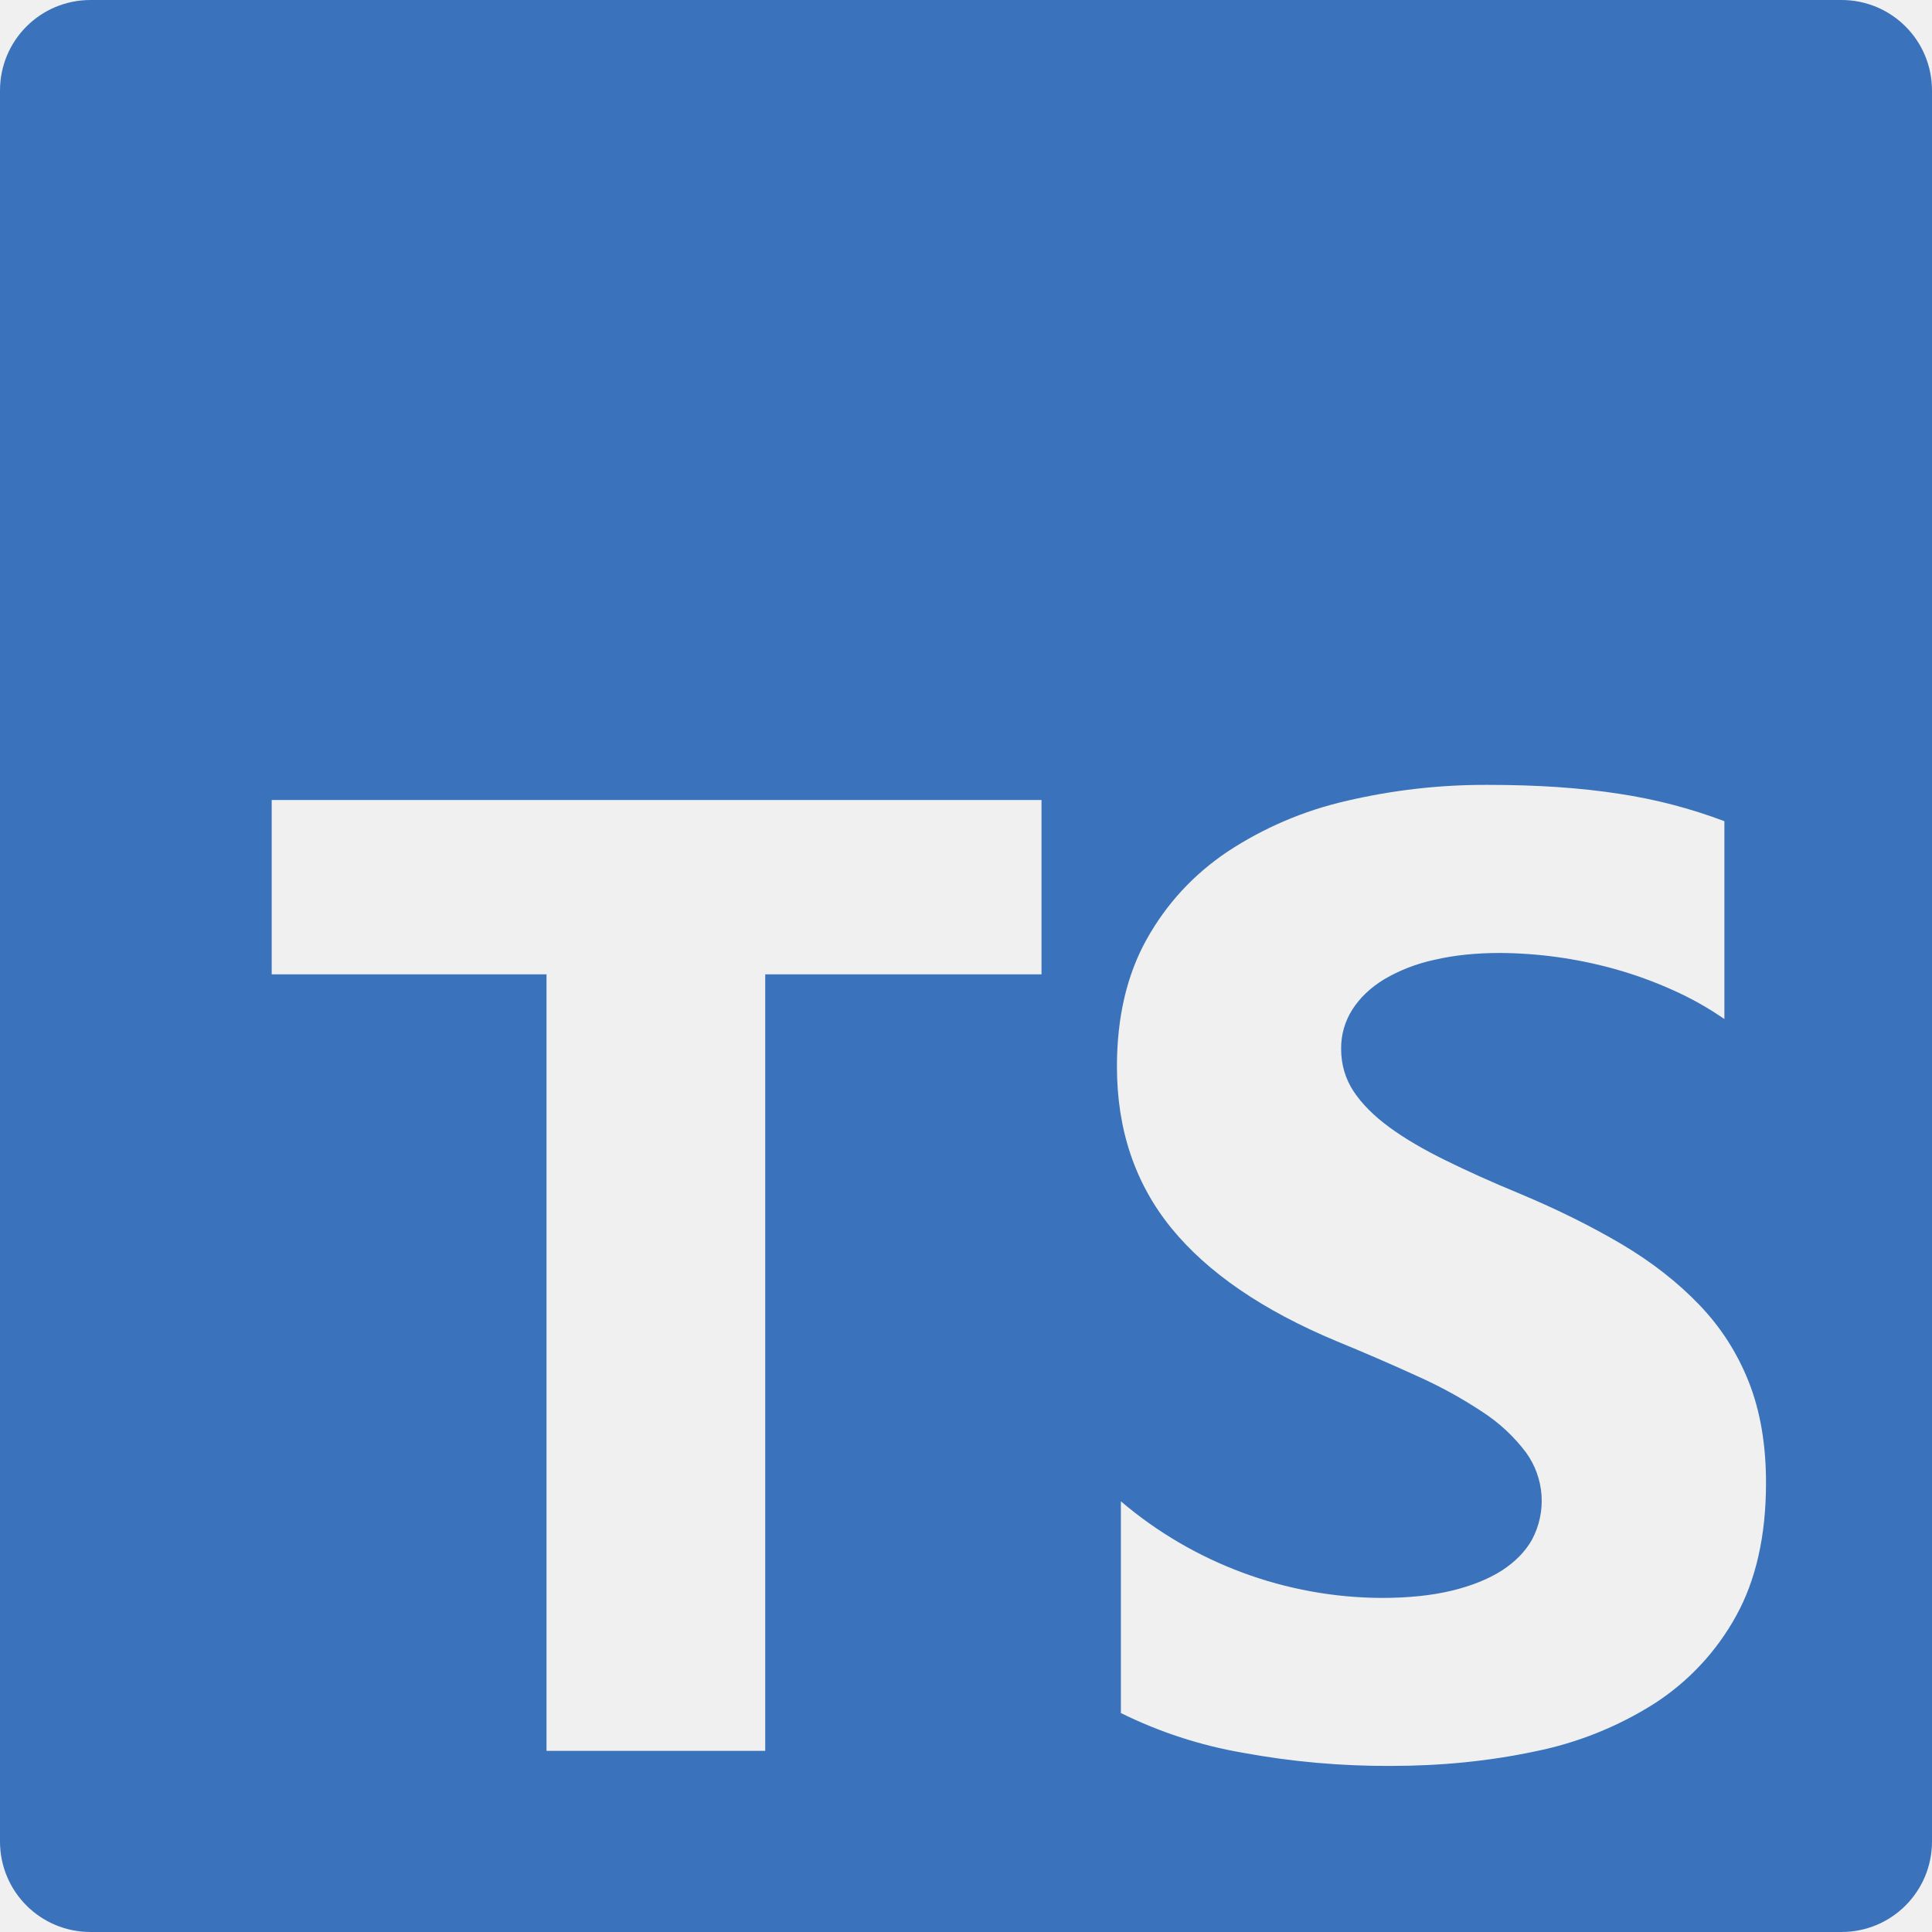
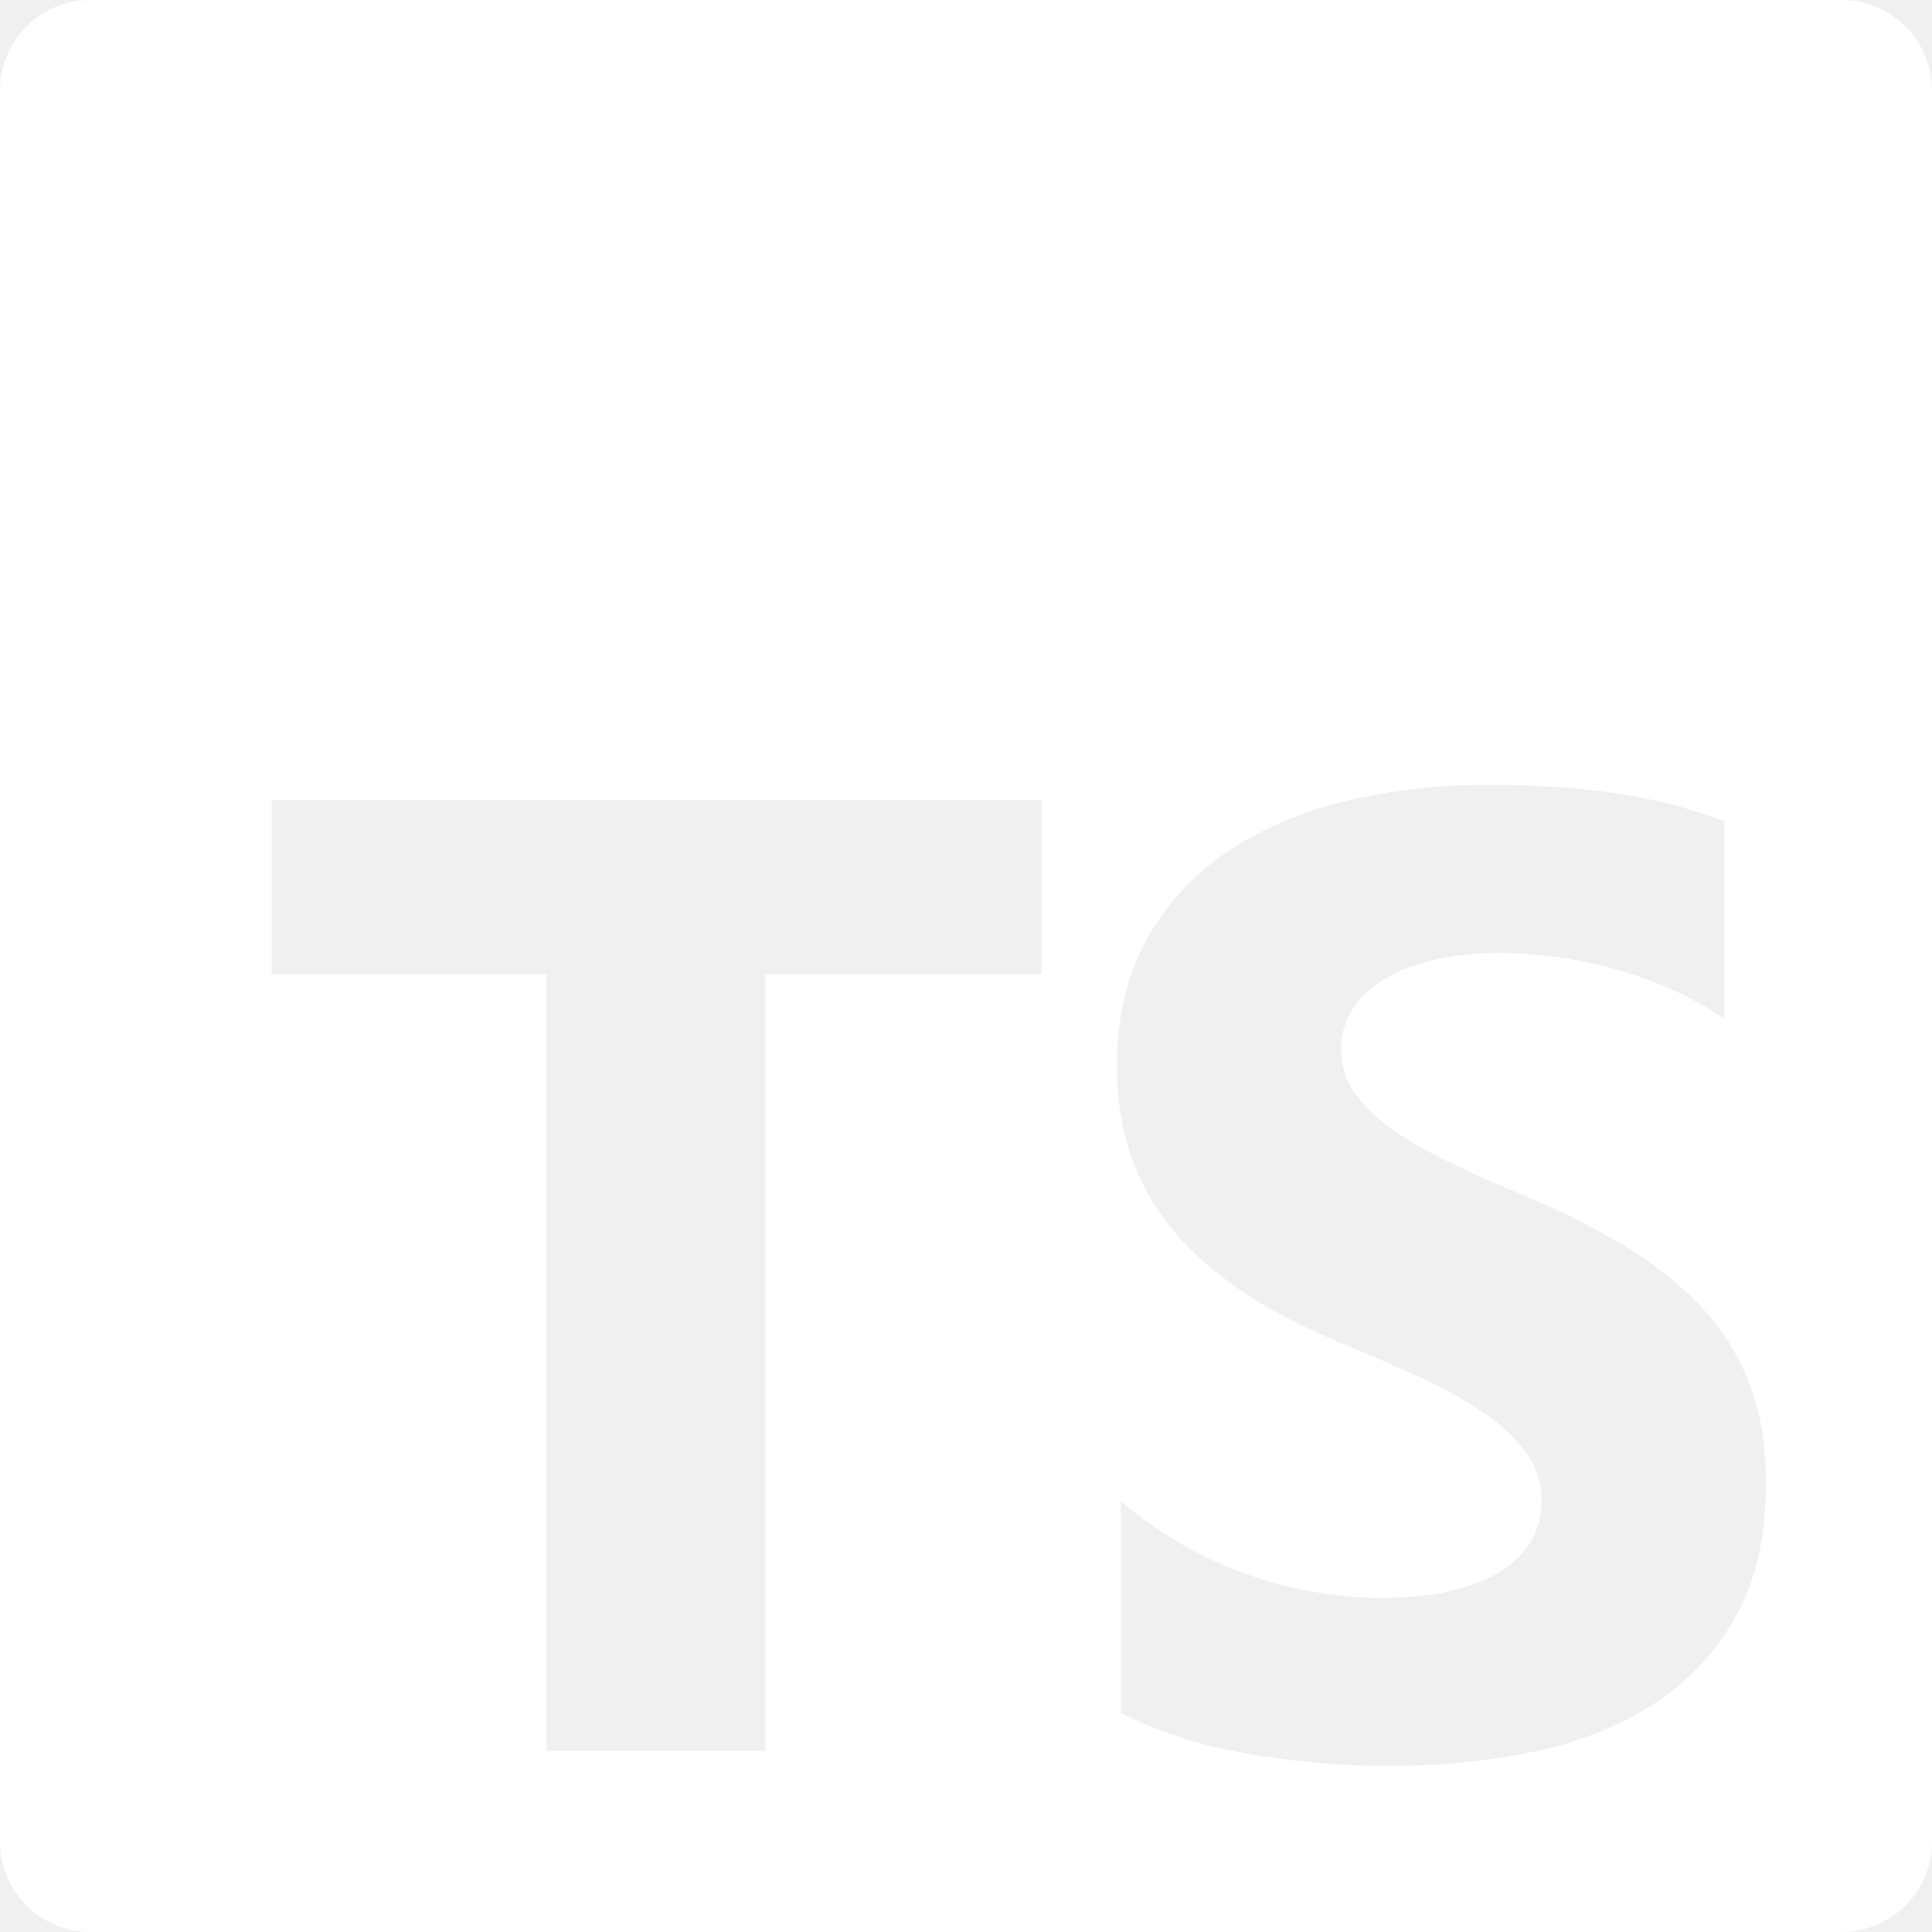
<svg xmlns="http://www.w3.org/2000/svg" fill="black" role="img" viewBox="0 0 24 24" version="1.1" id="svg1">
  <defs id="defs1" />
-   <path d="M1.125 0C.502 0 0 .502 0 1.125v21.75C0 23.498.502 24 1.125 24h21.75c.623 0 1.125-.502 1.125-1.125V1.125C24 .502 23.498 0 22.875 0zm17.363 9.75c.612 0 1.154.037 1.627.111a6.38 6.38 0 0 1 1.306.34v2.458a3.95 3.95 0 0 0-.643-.361 5.093 5.093 0 0 0-.717-.26 5.453 5.453 0 0 0-1.426-.2c-.3 0-.573.028-.819.086a2.1 2.1 0 0 0-.623.242c-.17.104-.3.229-.393.374a.888.888 0 0 0-.14.49c0 .196.053.373.156.529.104.156.252.304.443.444s.423.276.696.41c.273.135.582.274.926.416.47.197.892.407 1.266.628.374.222.695.473.963.753.268.279.472.598.614.957.142.359.214.776.214 1.253 0 .657-.125 1.21-.373 1.656a3.033 3.033 0 0 1-1.012 1.085 4.38 4.38 0 0 1-1.487.596c-.566.12-1.163.18-1.79.18a9.916 9.916 0 0 1-1.84-.164 5.544 5.544 0 0 1-1.512-.493v-2.63a5.033 5.033 0 0 0 3.237 1.2c.333 0 .624-.03.872-.09.249-.06.456-.144.623-.25.166-.108.29-.234.373-.38a1.023 1.023 0 0 0-.074-1.089 2.12 2.12 0 0 0-.537-.5 5.597 5.597 0 0 0-.807-.444 27.72 27.72 0 0 0-1.007-.436c-.918-.383-1.602-.852-2.053-1.405-.45-.553-.676-1.222-.676-2.005 0-.614.123-1.141.369-1.582.246-.441.58-.804 1.004-1.089a4.494 4.494 0 0 1 1.47-.629 7.536 7.536 0 0 1 1.77-.201zm-15.113.188h9.563v2.166H9.506v9.646H6.789v-9.646H3.375z" id="path1" style="fill:#3a73bc;fill-opacity:1" />
+   <path d="M1.125 0C.502 0 0 .502 0 1.125v21.75C0 23.498.502 24 1.125 24h21.75c.623 0 1.125-.502 1.125-1.125V1.125C24 .502 23.498 0 22.875 0zm17.363 9.75c.612 0 1.154.037 1.627.111a6.38 6.38 0 0 1 1.306.34v2.458a3.95 3.95 0 0 0-.643-.361 5.093 5.093 0 0 0-.717-.26 5.453 5.453 0 0 0-1.426-.2c-.3 0-.573.028-.819.086a2.1 2.1 0 0 0-.623.242c-.17.104-.3.229-.393.374a.888.888 0 0 0-.14.49c0 .196.053.373.156.529.104.156.252.304.443.444s.423.276.696.41c.273.135.582.274.926.416.47.197.892.407 1.266.628.374.222.695.473.963.753.268.279.472.598.614.957.142.359.214.776.214 1.253 0 .657-.125 1.21-.373 1.656a3.033 3.033 0 0 1-1.012 1.085 4.38 4.38 0 0 1-1.487.596c-.566.12-1.163.18-1.79.18a9.916 9.916 0 0 1-1.84-.164 5.544 5.544 0 0 1-1.512-.493v-2.63a5.033 5.033 0 0 0 3.237 1.2c.333 0 .624-.03.872-.09.249-.06.456-.144.623-.25.166-.108.29-.234.373-.38a1.023 1.023 0 0 0-.074-1.089 2.12 2.12 0 0 0-.537-.5 5.597 5.597 0 0 0-.807-.444 27.72 27.72 0 0 0-1.007-.436c-.918-.383-1.602-.852-2.053-1.405-.45-.553-.676-1.222-.676-2.005 0-.614.123-1.141.369-1.582.246-.441.58-.804 1.004-1.089a4.494 4.494 0 0 1 1.47-.629 7.536 7.536 0 0 1 1.77-.201zm-15.113.188h9.563v2.166H9.506v9.646H6.789v-9.646H3.375z" id="path1" style="fill:#ffffff;fill-opacity:1" />
</svg>
